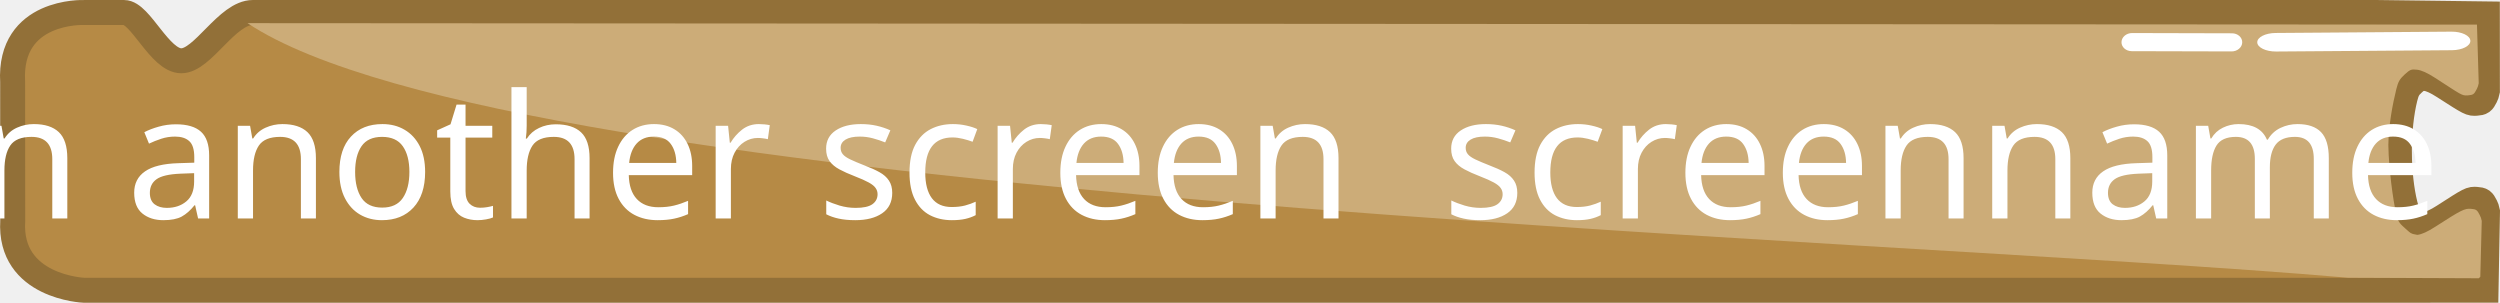
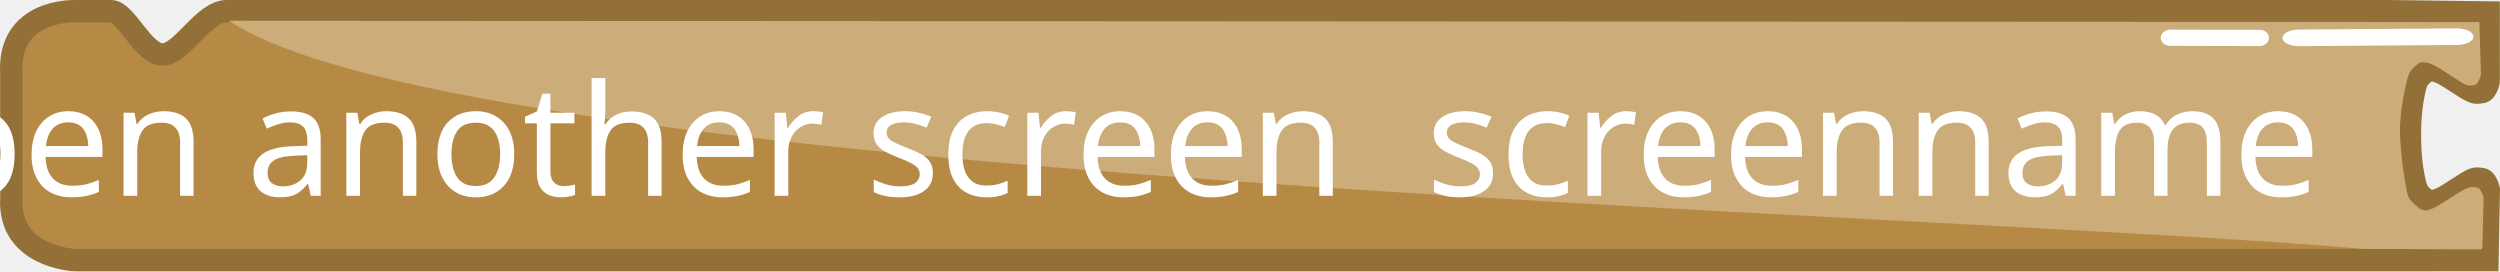
- <svg xmlns="http://www.w3.org/2000/svg" width="338.194mm" height="40.954mm" viewBox="0 0 338.194 40.954" version="1.1" id="svg2283">
+ <svg xmlns="http://www.w3.org/2000/svg" width="377.352mm" height="40.954mm" viewBox="0 0 377.352 40.954" version="1.1" id="svg2283">
  <defs id="defs2277" />
-   <g id="layer1" transform="translate(240.8117,-821.3921)">
-     <g id="g2269" transform="matrix(0.6222609,0,0,-0.6222609,995.9537,2234.39)">
-       <path id="path2168" d="m -1447.077,2207.664 0.317,17.117 c -0.099,0.525 -0.232,0.864 -0.416,1.231 -0.578,1.154 -0.795,1.309 -1.949,1.391 -1.365,0.097 -1.36,0.1 -7.144,-3.629 -1.654,-1.066 -2.919,-1.637 -3.865,-1.744 -1.266,-0.143 -1.537,-0.041 -2.709,1.017 -1.047,0.945 -1.403,1.575 -1.809,3.203 -0.805,3.23 -1.225,7.238 -1.27,11.281 l -0.01,-3e-4 c -2e-4,0.105 0,0.21 0,0.315 0,0.105 -0.01,0.21 -0.01,0.315 l 0.01,3e-4 c 0.04,4.043 0.457,8.053 1.259,11.283 0.404,1.629 0.759,2.259 1.806,3.205 1.172,1.06 1.443,1.161 2.709,1.019 0.946,-0.106 2.212,-0.676 3.867,-1.74 5.788,-3.723 5.783,-3.721 7.147,-3.622 1.155,0.084 1.371,0.238 1.948,1.393 0.183,0.367 0.316,0.707 0.415,1.231 l -0.01,16.793 -24.234,0.313 h -8.773 -12.434 -15.572 -18.186 -20.278 -21.847 -22.893 -23.416 -23.416 -22.893 -21.847 -20.278 -229.686 c -5.655,0 -10.875,-10.502 -15.572,-10.503 -4.697,0 -8.87,10.497 -12.434,10.497 h -8.773 c 0,0 -16.359,0.65 -15.464,-15.103 l 0.01,-15.096 0.01,-15.096 c -0.88,-14.438 15.479,-15.088 15.479,-15.088 h 8.773 12.434 15.572 229.686 20.278 21.847 22.893 23.416 23.416 22.893 21.847 20.278 18.186 15.572 12.434 8.773 z" style="fill:#b68a45;fill-opacity:1;stroke:#927038;stroke-width:5.426;stroke-miterlimit:4;stroke-dasharray:none;stroke-opacity:1" />
-       <path style="fill:#ccac78;fill-opacity:1;stroke:none;stroke-width:5.426;stroke-miterlimit:4;stroke-dasharray:none;stroke-opacity:1" d="m -1448.649,2210.254 0.325,0.325 0.313,12.149 c -0.099,0.525 -0.232,0.864 -0.416,1.231 -0.578,1.154 -0.795,1.309 -1.949,1.391 -1.365,0.097 -1.985,-0.188 -7.769,-3.917 -1.654,-1.066 -2.919,-1.637 -3.865,-1.744 -1.506,0.243 -1.462,0.335 -2.634,1.393 -1.047,0.945 -1.478,1.198 -1.884,2.827 -0.805,3.23 -1.727,10.792 -1.772,14.835 l -0.01,-3e-4 c -2e-4,0.105 0,0.21 0,0.315 -10e-4,0.105 0,0.21 -0.01,0.315 l 0.01,3e-4 c 0.04,4.043 0.925,8.763 1.727,11.994 0.404,1.629 0.759,2.259 1.806,3.205 1.172,1.06 1.443,1.161 2.708,1.019 0.946,-0.106 2.212,-0.676 3.867,-1.74 5.788,-3.723 5.807,-3.937 7.171,-3.838 1.154,0.084 1.371,0.238 1.948,1.393 0.183,0.367 0.316,0.707 0.415,1.231 l -0.382,12.758 -484.674,0.319 c 57.894,-38.596 352.442,-46.314 456.63,-55.344 z" id="path2170" />
-       <rect rx="4.045" ry="2.016" transform="matrix(0.9999721,0.00747001,0.02696542,-0.9996364,0,0)" y="-2275.1" x="-1435.56" height="4.033" width="46.33" id="rect2172" style="opacity:1;fill:#ffffff;fill-opacity:1;stroke:none;stroke-width:2.335;stroke-miterlimit:4;stroke-dasharray:none;stroke-opacity:1" />
-       <rect style="opacity:1;fill:#ffffff;fill-opacity:1;stroke:none;stroke-width:2.711;stroke-miterlimit:4;stroke-dasharray:none;stroke-opacity:1" id="rect2174" width="26.249" height="3.941" x="-1578.316" y="-2260.115" transform="matrix(0.9999967,-0.00256827,-0.0230192,-0.999735,0,0)" ry="1.971" rx="2.269" />
-       <text transform="scale(1,-1)" id="text2178" y="-2223.26" x="-1724.38" style="font-style:normal;font-variant:normal;font-weight:normal;font-stretch:normal;font-size:37.559px;line-height:1.25;font-family:'Bebas Neue';-inkscape-font-specification:'Bebas Neue';text-align:center;letter-spacing:0px;word-spacing:0px;text-anchor:middle;fill:#ffffff;fill-opacity:1;stroke:none;stroke-width:2.012" xml:space="preserve">
-         <tspan style="font-style:normal;font-variant:normal;font-weight:normal;font-stretch:normal;font-family:PAGRevolucionW00-Regular;-inkscape-font-specification:PAGRevolucionW00-Regular;fill:#ffffff;stroke-width:2.012" y="-2223.26" x="-1724.38" id="tspan2176">open another screen  screenname</tspan>
+   <g id="layer1" transform="translate(279.97,-821.3921)">
+     <g id="g26">
+       <path id="path2168" d="m 95.494,860.647 0.197,-10.651 c -0.062,-0.327 -0.145,-0.538 -0.259,-0.766 -0.36,-0.718 -0.495,-0.815 -1.213,-0.866 -0.849,-0.06 -0.846,-0.062 -4.445,2.258 -1.029,0.664 -1.816,1.019 -2.405,1.085 -0.788,0.089 -0.956,0.025 -1.686,-0.633 -0.652,-0.588 -0.873,-0.98 -1.125,-1.993 -0.501,-2.01 -0.762,-4.504 -0.79,-7.02 l -0.006,1.9e-4 c -1.25e-4,-0.065 0,-0.13 0,-0.196 0,-0.065 -0.006,-0.13 -0.006,-0.196 l 0.006,-1.9e-4 c 0.025,-2.516 0.284,-5.011 0.783,-7.021 0.252,-1.013 0.473,-1.405 1.123,-1.994 0.729,-0.659 0.898,-0.723 1.685,-0.634 0.589,0.066 1.376,0.421 2.406,1.083 3.601,2.317 3.599,2.315 4.448,2.254 0.718,-0.052 0.853,-0.148 1.212,-0.867 0.114,-0.228 0.197,-0.44 0.258,-0.766 l -0.006,-10.449 -15.08,-0.195 H 75.132 67.395 57.705 46.388 33.77 20.175 5.93 -8.641 -23.212 -37.457 -51.052 -63.67 -245.753 c -3.519,0 -6.767,6.535 -9.69,6.536 -2.923,0 -5.52,-6.532 -7.737,-6.532 h -5.459 c 0,0 -10.18,-0.405 -9.623,9.398 l 0.006,9.394 0.006,9.394 c -0.548,8.984 9.632,9.389 9.632,9.389 h 5.459 7.737 9.69 182.083 12.618 13.595 14.245 14.571 14.571 14.245 13.595 12.618 11.317 9.69 7.737 5.459 z" style="fill:#b68a45;fill-opacity:1;stroke:#927038;stroke-width:3.377;stroke-miterlimit:4;stroke-dasharray:none;stroke-opacity:1" />
+       <path style="fill:#ccac78;fill-opacity:1;stroke:none;stroke-width:3.377;stroke-miterlimit:4;stroke-dasharray:none;stroke-opacity:1" d="m 94.516,859.035 0.202,-0.202 0.195,-7.56 c -0.062,-0.327 -0.145,-0.537 -0.259,-0.766 -0.36,-0.718 -0.495,-0.815 -1.213,-0.866 -0.849,-0.06 -1.235,0.117 -4.834,2.437 -1.029,0.664 -1.816,1.019 -2.405,1.085 -0.937,-0.151 -0.91,-0.208 -1.639,-0.867 -0.652,-0.588 -0.92,-0.746 -1.172,-1.759 -0.501,-2.01 -1.075,-6.716 -1.102,-9.231 l -0.006,1.9e-4 c -1.25e-4,-0.065 0,-0.13 0,-0.196 -6.23e-4,-0.065 0,-0.13 -0.006,-0.196 l 0.006,-1.8e-4 c 0.025,-2.516 0.576,-5.453 1.075,-7.463 0.252,-1.013 0.473,-1.405 1.123,-1.994 0.729,-0.659 0.898,-0.723 1.685,-0.634 0.589,0.066 1.376,0.421 2.406,1.083 3.601,2.317 3.613,2.45 4.462,2.388 0.718,-0.052 0.853,-0.148 1.212,-0.867 0.114,-0.228 0.197,-0.44 0.258,-0.766 l -0.237,-7.938 -339.694,-0.198 c 36.025,24.017 257.411,28.819 322.243,34.438 z" id="path2170" />
+       <rect rx="2.517" ry="1.255" transform="matrix(0.9999721,-0.00747002,0.02696542,0.9996364,0,0)" y="826.488" x="42.225" height="2.509" width="28.829" id="rect2172" style="opacity:1;fill:#ffffff;fill-opacity:1;stroke:none;stroke-width:1.453;stroke-miterlimit:4;stroke-dasharray:none;stroke-opacity:1" />
+       <rect style="opacity:1;fill:#ffffff;fill-opacity:1;stroke:none;stroke-width:1.687;stroke-miterlimit:4;stroke-dasharray:none;stroke-opacity:1" id="rect2174" width="16.333" height="2.452" x="65.218" y="825.911" transform="matrix(0.9999967,0.00256826,-0.0230192,0.999735,0,0)" ry="1.226" rx="1.412" />
+       <text id="text2178" y="850.942" x="-96.111" style="font-style:normal;font-variant:normal;font-weight:normal;font-stretch:normal;font-size:23.371px;line-height:1.25;font-family:'Bebas Neue';-inkscape-font-specification:'Bebas Neue';text-align:center;letter-spacing:0px;word-spacing:0px;text-anchor:middle;fill:#ffffff;fill-opacity:1;stroke:none;stroke-width:1.252" xml:space="preserve">
+         <tspan style="font-style:normal;font-variant:normal;font-weight:normal;font-stretch:normal;font-family:Digitalt;-inkscape-font-specification:Digitalt;fill:#ffffff;stroke-width:1.252" y="850.942" x="-96.111" id="tspan2176">open another screen  screenname</tspan>
      </text>
    </g>
  </g>
</svg>
